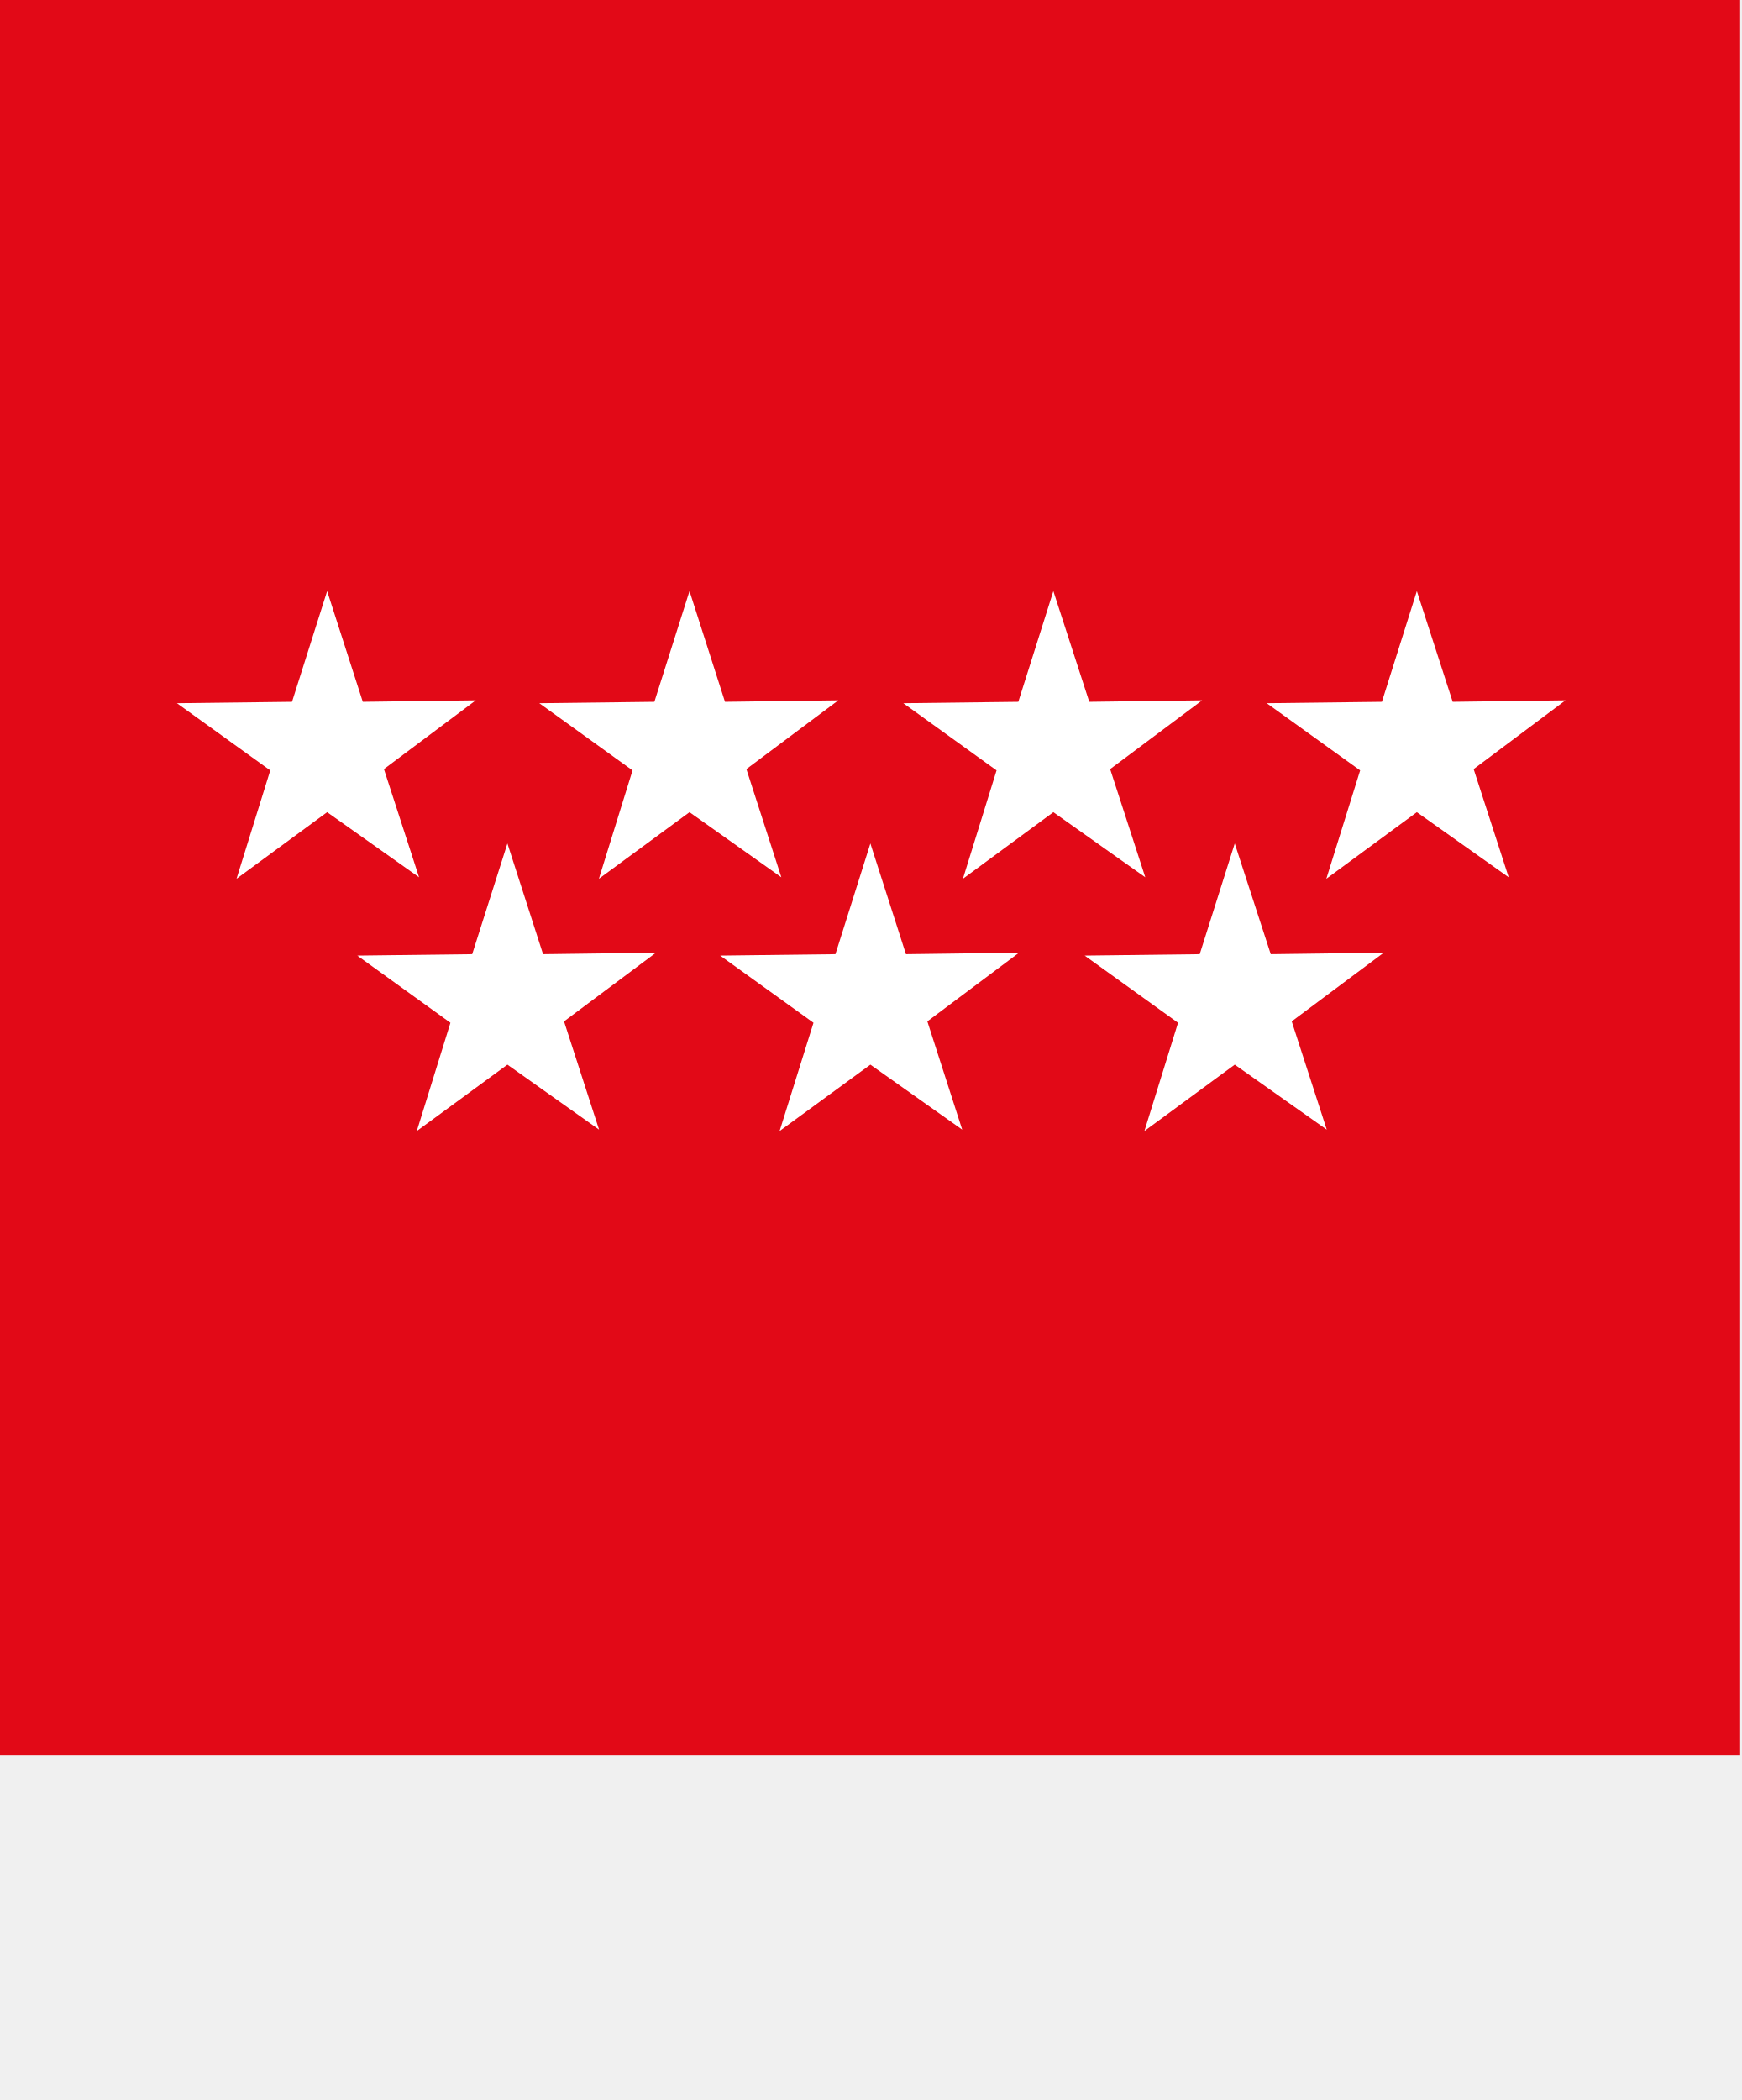
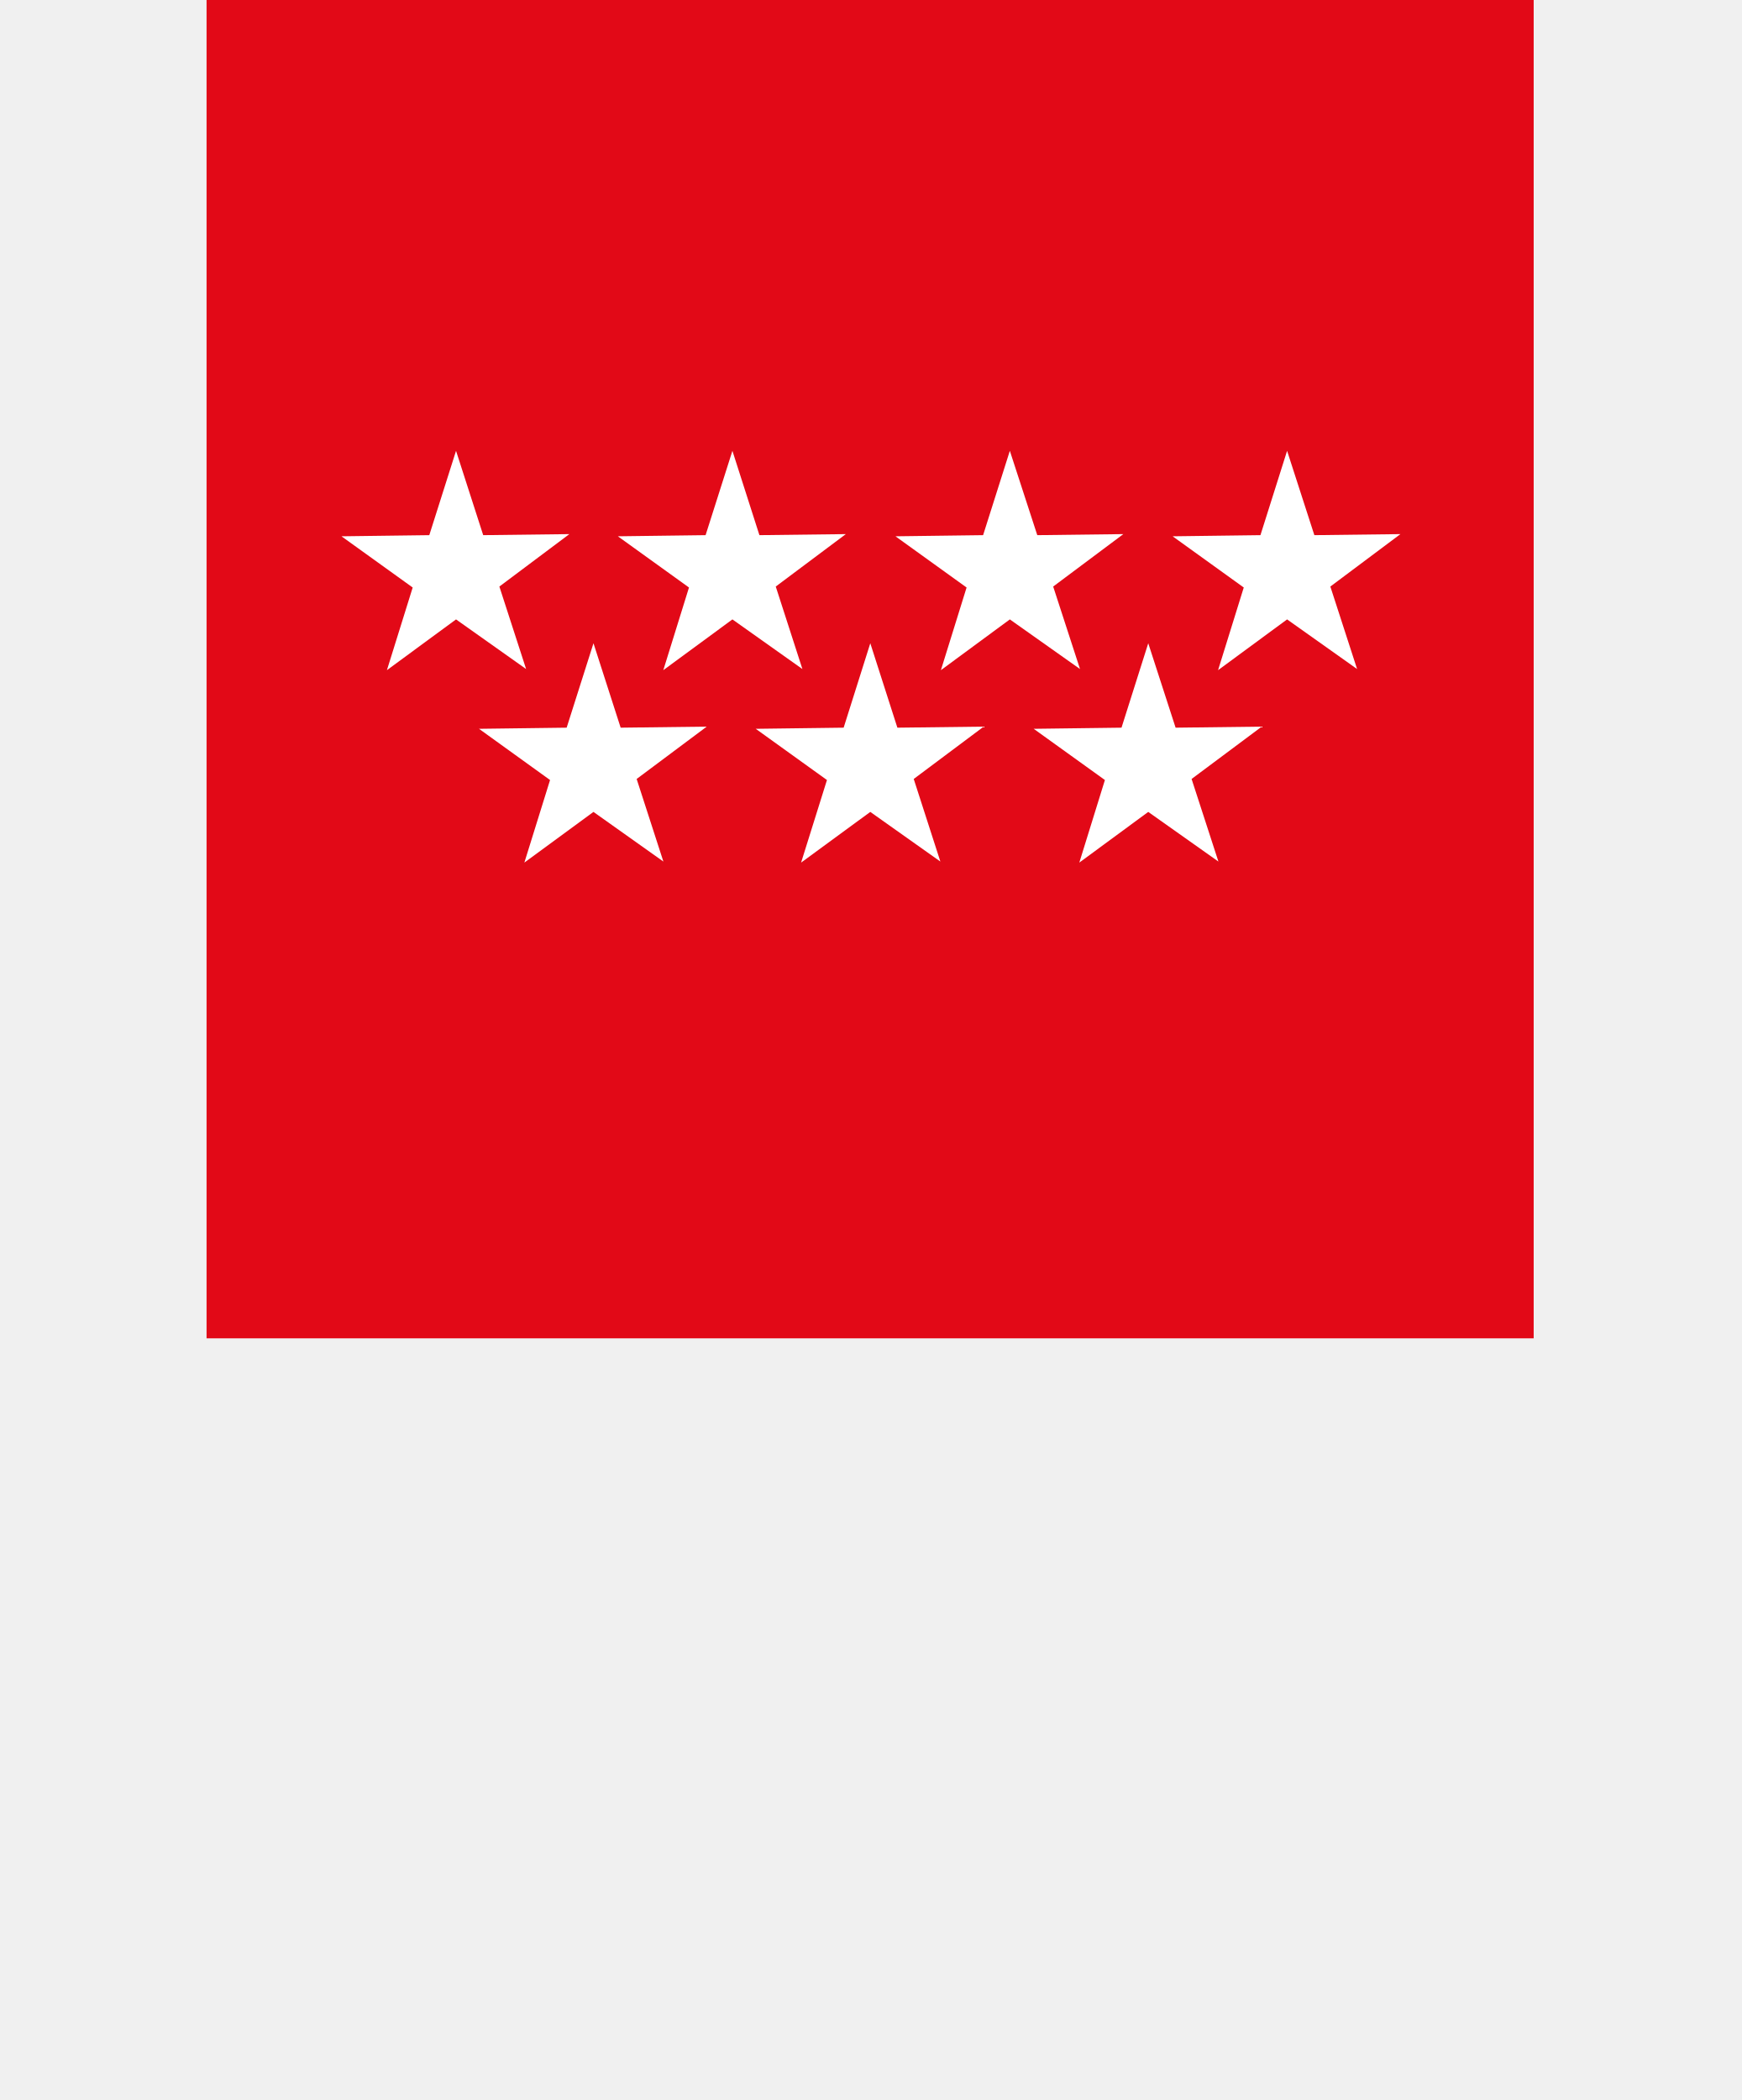
<svg xmlns="http://www.w3.org/2000/svg" version="1.1" id="Capa_1" x="0px" y="0px" viewBox="0 0 199.31 240.31" style="enable-background:new 0 0 199.31 240.31;" xml:space="preserve">
  <style type="text/css">
	.st0{fill:#1D1D1B;}
	.st1{fill:#FFFFFF;}
	.st2{fill:#E20917;}
</style>
  <g>
-     <polygon class="st0" points="360,152.93 360,0.11 559.34,0.11 559.34,152.93 447.44,152.93 404.31,240.15 404.31,153.23  " />
-     <path class="st1" d="M512.63,63.58c-0.12,0.28-0.16,0.53-0.16,0.81c0,1.01,0.93,2.06,2.06,2.06c0.81,0,1.67-0.52,2-1.34l9.89-25.03   c0.12-0.28,0.16-0.52,0.16-0.8c0-1.02-0.89-2.08-2.06-2.08c-0.81,0-1.67,0.53-1.99,1.34L512.63,63.58z M501.76,62.07   c-1.25,0.37-2.59,0.53-3.98,0.53c-2.46,0-3.92-1.42-3.92-3.94v-5.8c0-2.47,1.46-3.93,3.92-3.93c1.47,0,2.89,0.52,3.98,1.46V62.07z    M489.68,58.3c0,2.39,0.77,4.42,2.23,5.88c1.5,1.5,3.53,2.27,5.87,2.27c2.21,0,4.35-0.37,6.37-1.05c1.05-0.37,1.79-1.34,1.79-2.47   V39.32c0-1.17-0.93-2.11-2.1-2.11c-1.18,0-2.08,0.94-2.08,2.11v6.81c-1.09-0.57-2.59-1.05-3.98-1.05c-2.34,0-4.41,0.73-5.91,2.23   c-1.45,1.46-2.19,3.53-2.19,5.87V58.3z M469.88,63.58c-0.12,0.28-0.16,0.53-0.16,0.81c0,1.01,0.93,2.06,2.06,2.06   c0.81,0,1.66-0.52,1.99-1.34l9.89-25.03c0.12-0.28,0.16-0.52,0.16-0.8c0-1.02-0.89-2.08-2.07-2.08c-0.81,0-1.67,0.53-1.98,1.34   L469.88,63.58z M457.14,57.98c1.51,0.52,2.72,1.01,2.72,2.51c0,1.38-1.01,2.11-2.97,2.11c-1.78,0-3.12-0.37-4.21-0.93   c-0.28-0.13-0.65-0.25-0.94-0.25c-1.13,0-2.02,0.98-2.02,2.03c0,0.81,0.48,1.5,1.26,1.87c1.5,0.69,3.45,1.13,5.84,1.13   c4.34,0,7.23-2.8,7.23-6.36c0-2.97-1.64-4.79-4.31-5.69l-3.98-1.29c-0.84-0.28-1.66-0.94-1.66-1.99c0-1.38,1.1-2.19,2.76-2.19   c1.34,0,3,0.32,4.01,0.81c0.28,0.13,0.69,0.2,0.97,0.2c1.1,0,1.94-0.89,1.94-1.94c0-0.85-0.53-1.58-1.34-1.9   c-1.34-0.62-2.75-1.02-5.51-1.02c-4.06,0-7.01,2.56-7.01,6.13c0,3.03,1.7,4.74,3.89,5.55L457.14,57.98z M430.26,63.58   c-0.12,0.28-0.16,0.53-0.16,0.81c0,1.01,0.94,2.06,2.07,2.06c0.81,0,1.66-0.52,1.99-1.34l9.9-25.03c0.12-0.28,0.16-0.52,0.16-0.8   c0-1.02-0.89-2.08-2.06-2.08c-0.82,0-1.67,0.53-1.99,1.34L430.26,63.58z M412.17,53.88c0-3.41,1.38-4.95,3.94-4.95   c2.59,0,3.97,1.58,3.97,4.95H412.17z M421.62,57.73c1.46,0,2.63-1.17,2.63-2.64v-1.91c0-2.35-0.81-4.37-2.27-5.84   c-1.46-1.5-3.48-2.27-5.88-2.27c-2.35,0-4.38,0.77-5.88,2.27c-1.46,1.47-2.23,3.49-2.23,5.84v5.12c0,2.39,0.77,4.42,2.23,5.88   c1.5,1.5,3.53,2.27,5.88,2.27c2.15,0,4.22-0.45,6.17-1.37c0.73-0.37,1.06-1.05,1.06-1.83c0-1.05-0.98-1.91-2-1.91   c-0.29,0-0.57,0.08-0.85,0.2c-1.38,0.61-2.83,1.05-4.38,1.05c-1.38,0-2.43-0.49-3.12-1.38c-0.52-0.73-0.81-1.83-0.81-3.49H421.62z" />
-     <path class="st1" d="M502.04,105.69c-1.26,0.37-2.59,0.53-3.97,0.53c-2.48,0-3.94-1.43-3.94-3.94v-5.81c0-2.47,1.46-3.93,3.94-3.93   c1.45,0,2.87,0.52,3.97,1.46V105.69z M489.95,101.92c0,2.39,0.77,4.42,2.23,5.88c1.49,1.5,3.52,2.27,5.88,2.27   c2.19,0,4.34-0.36,6.36-1.06c1.06-0.36,1.79-1.34,1.79-2.47v-23.6c0-1.18-0.93-2.11-2.11-2.11c-1.16,0-2.06,0.93-2.06,2.11v6.81   c-1.1-0.57-2.59-1.05-3.97-1.05c-2.36,0-4.42,0.73-5.93,2.23c-1.46,1.46-2.18,3.53-2.18,5.88V101.92z M479.89,107.96   c0,1.18,0.97,2.11,2.1,2.11c1.19,0,2.08-0.93,2.08-2.11V90.8c0-1.18-0.89-2.11-2.08-2.11c-1.13,0-2.1,0.93-2.1,2.11V107.96z    M484.34,83.17c0-1.28-1.05-2.35-2.36-2.35c-1.29,0-2.34,1.06-2.34,2.35c0,1.31,1.05,2.36,2.34,2.36   C483.29,85.53,484.34,84.48,484.34,83.17 M464.55,107.96c0,1.18,0.94,2.11,2.11,2.11c1.14,0,2.08-0.93,2.08-2.11V94.41   c0-1.01,0.84-1.86,1.87-1.86c0.64,0,1.38,0.16,2.03,0.32c0.33,0.08,0.45,0.08,0.69,0.08c1.18,0,1.99-0.85,1.99-1.95   c0-0.97-0.69-1.79-1.66-1.99c-1.01-0.2-2.02-0.32-3.04-0.32c-3.45,0-6.05,2.6-6.05,6.04V107.96z M454.04,105.69   c-1.26,0.37-2.6,0.53-3.98,0.53c-2.47,0-3.93-1.43-3.93-3.94v-5.81c0-2.47,1.46-3.93,3.93-3.93c1.46,0,2.89,0.52,3.98,1.46V105.69z    M441.95,101.92c0,2.39,0.78,4.42,2.24,5.88c1.5,1.5,3.53,2.27,5.87,2.27c2.19,0,4.34-0.36,6.38-1.06   c1.05-0.36,1.78-1.34,1.78-2.47v-23.6c0-1.18-0.93-2.11-2.12-2.11c-1.16,0-2.06,0.93-2.06,2.11v6.81c-1.1-0.57-2.6-1.05-3.98-1.05   c-2.35,0-4.42,0.73-5.92,2.23c-1.46,1.46-2.2,3.53-2.2,5.88V101.92z M432.33,105.69c-1.3,0.32-2.8,0.53-4.18,0.53   c-3.53,0-3.73-2.04-3.73-2.77c0-0.68,0.2-2.59,3.73-2.59h4.18V105.69z M436.52,95.59c0-3.62-2.47-6.9-7.02-6.9   c-2.92,0-4.83,0.36-7.02,1.62c-0.69,0.4-1.02,1.13-1.02,1.87c0,1.01,0.9,1.82,1.99,1.82c0.37,0,0.81-0.16,1.14-0.36   c1.43-0.85,2.48-1.1,4.39-1.1c2.11,0,3.36,1.33,3.36,3.04v1.41h-4.18c-2.47,0-4.42,0.61-5.8,1.79c-1.38,1.13-2.12,2.68-2.12,4.66   c0,2,0.74,3.66,2.12,4.82c1.38,1.19,3.33,1.8,5.8,1.8c2.27,0,4.59-0.36,6.57-1.06c1.05-0.36,1.79-1.34,1.79-2.47V95.59z    M411,107.96c0,1.18,0.9,2.11,2.06,2.11c1.18,0,2.11-0.93,2.11-2.11v-11.6c0-4.39-3.28-7.67-7.66-7.67c-2.03,0-4.02,0.57-5.69,1.66   c-1.26-1.05-2.96-1.66-4.91-1.66c-2.35,0-4.43,0.36-6.53,1.17c-1.01,0.41-1.7,1.38-1.7,2.48v15.61c0,1.18,0.93,2.11,2.11,2.11   c1.14,0,2.07-0.93,2.07-2.11V93.12c1.3-0.37,2.19-0.57,3.65-0.57c1.79,0,3.33,0.61,3.33,2.96v12.45c0,1.18,0.93,2.11,2.06,2.11   c1.18,0,2.11-0.93,2.11-2.11V93.6c1.01-0.64,2.23-1.05,3.49-1.05c1.91,0,3.49,1.58,3.49,3.49V107.96z" />
+     <polygon class="st0" points="281,152.93 281,0.11 480.34,0.11 480.34,152.93 368.44,152.93 325.31,240.15 325.31,153.23  " />
+     <path class="st1" d="M433.63,63.58c-0.12,0.28-0.16,0.53-0.16,0.81c0,1.01,0.93,2.06,2.06,2.06c0.81,0,1.67-0.52,2-1.34l9.89-25.03   c0.12-0.28,0.16-0.52,0.16-0.8c0-1.02-0.89-2.08-2.06-2.08c-0.81,0-1.67,0.53-1.99,1.34L433.63,63.58z M422.76,62.07   c-1.25,0.37-2.59,0.53-3.98,0.53c-2.46,0-3.92-1.42-3.92-3.94v-5.8c0-2.47,1.46-3.93,3.92-3.93c1.47,0,2.89,0.52,3.98,1.46V62.07z    M410.68,58.3c0,2.39,0.77,4.42,2.23,5.88c1.5,1.5,3.53,2.27,5.87,2.27c2.21,0,4.35-0.37,6.37-1.05c1.05-0.37,1.79-1.34,1.79-2.47   V39.32c0-1.17-0.93-2.11-2.1-2.11c-1.18,0-2.08,0.94-2.08,2.11v6.81c-1.09-0.57-2.59-1.05-3.98-1.05c-2.34,0-4.41,0.73-5.91,2.23   c-1.45,1.46-2.19,3.53-2.19,5.87V58.3z M390.88,63.58c-0.12,0.28-0.16,0.53-0.16,0.81c0,1.01,0.93,2.06,2.06,2.06   c0.81,0,1.66-0.52,1.99-1.34l9.89-25.03c0.12-0.28,0.16-0.52,0.16-0.8c0-1.02-0.89-2.08-2.07-2.08c-0.81,0-1.67,0.53-1.98,1.34   L390.88,63.58z M378.14,57.98c1.51,0.52,2.72,1.01,2.72,2.51c0,1.38-1.01,2.11-2.97,2.11c-1.78,0-3.12-0.37-4.21-0.93   c-0.28-0.13-0.65-0.25-0.94-0.25c-1.13,0-2.02,0.98-2.02,2.03c0,0.81,0.48,1.5,1.26,1.87c1.5,0.69,3.45,1.13,5.84,1.13   c4.34,0,7.23-2.8,7.23-6.36c0-2.97-1.64-4.79-4.31-5.69l-3.98-1.29c-0.84-0.28-1.66-0.94-1.66-1.99c0-1.38,1.1-2.19,2.76-2.19   c1.34,0,3,0.32,4.01,0.81c0.28,0.13,0.69,0.2,0.97,0.2c1.1,0,1.94-0.89,1.94-1.94c0-0.85-0.53-1.58-1.34-1.9   c-1.34-0.62-2.75-1.02-5.51-1.02c-4.06,0-7.01,2.56-7.01,6.13c0,3.03,1.7,4.74,3.89,5.55L378.14,57.98z M351.26,63.58   c-0.12,0.28-0.16,0.53-0.16,0.81c0,1.01,0.94,2.06,2.07,2.06c0.81,0,1.66-0.52,1.99-1.34l9.9-25.03c0.12-0.28,0.16-0.52,0.16-0.8   c0-1.02-0.89-2.08-2.06-2.08c-0.82,0-1.67,0.53-1.99,1.34L351.26,63.58z M333.17,53.88c0-3.41,1.38-4.95,3.94-4.95   c2.59,0,3.97,1.58,3.97,4.95H333.17z M342.62,57.73c1.46,0,2.63-1.17,2.63-2.64v-1.91c0-2.35-0.81-4.37-2.27-5.84   c-1.46-1.5-3.48-2.27-5.88-2.27c-2.35,0-4.38,0.77-5.88,2.27c-1.46,1.47-2.23,3.49-2.23,5.84v5.12c0,2.39,0.77,4.42,2.23,5.88   c1.5,1.5,3.53,2.27,5.88,2.27c2.15,0,4.22-0.45,6.17-1.37c0.73-0.37,1.06-1.05,1.06-1.83c0-1.05-0.98-1.91-2-1.91   c-0.29,0-0.57,0.08-0.85,0.2c-1.38,0.61-2.83,1.05-4.38,1.05c-1.38,0-2.43-0.49-3.12-1.38c-0.52-0.73-0.81-1.83-0.81-3.49H342.62z" />
+     <path class="st1" d="M423.04,105.69c-1.26,0.37-2.59,0.53-3.97,0.53c-2.48,0-3.94-1.43-3.94-3.94v-5.81c0-2.47,1.46-3.93,3.94-3.93   c1.45,0,2.87,0.52,3.97,1.46V105.69z M410.95,101.92c0,2.39,0.77,4.42,2.23,5.88c1.49,1.5,3.52,2.27,5.88,2.27   c2.19,0,4.34-0.36,6.36-1.06c1.06-0.36,1.79-1.34,1.79-2.47v-23.6c0-1.18-0.93-2.11-2.11-2.11c-1.16,0-2.06,0.93-2.06,2.11v6.81   c-1.1-0.57-2.59-1.05-3.97-1.05c-2.36,0-4.42,0.73-5.93,2.23c-1.46,1.46-2.18,3.53-2.18,5.88V101.92z M400.89,107.96   c0,1.18,0.97,2.11,2.1,2.11c1.19,0,2.08-0.93,2.08-2.11V90.8c0-1.18-0.89-2.11-2.08-2.11c-1.13,0-2.1,0.93-2.1,2.11V107.96z    M405.34,83.17c0-1.28-1.05-2.35-2.36-2.35c-1.29,0-2.34,1.06-2.34,2.35c0,1.31,1.05,2.36,2.34,2.36   C404.29,85.53,405.34,84.48,405.34,83.17 M385.55,107.96c0,1.18,0.94,2.11,2.11,2.11c1.14,0,2.08-0.93,2.08-2.11V94.41   c0-1.01,0.84-1.86,1.87-1.86c0.64,0,1.38,0.16,2.03,0.32c0.33,0.08,0.45,0.08,0.69,0.08c1.18,0,1.99-0.85,1.99-1.95   c0-0.97-0.69-1.79-1.66-1.99c-1.01-0.2-2.02-0.32-3.04-0.32c-3.45,0-6.05,2.6-6.05,6.04V107.96z M375.04,105.69   c-1.26,0.37-2.6,0.53-3.98,0.53c-2.47,0-3.93-1.43-3.93-3.94v-5.81c0-2.47,1.46-3.93,3.93-3.93c1.46,0,2.89,0.52,3.98,1.46V105.69z    M362.95,101.92c0,2.39,0.78,4.42,2.24,5.88c1.5,1.5,3.53,2.27,5.87,2.27c2.19,0,4.34-0.36,6.38-1.06   c1.05-0.36,1.78-1.34,1.78-2.47v-23.6c0-1.18-0.93-2.11-2.12-2.11c-1.16,0-2.06,0.93-2.06,2.11v6.81c-1.1-0.57-2.6-1.05-3.98-1.05   c-2.35,0-4.42,0.73-5.92,2.23c-1.46,1.46-2.2,3.53-2.2,5.88V101.92z M353.33,105.69c-1.3,0.32-2.8,0.53-4.18,0.53   c-3.53,0-3.73-2.04-3.73-2.77c0-0.68,0.2-2.59,3.73-2.59h4.18V105.69z M357.52,95.59c0-3.62-2.47-6.9-7.02-6.9   c-2.92,0-4.83,0.36-7.02,1.62c-0.69,0.4-1.02,1.13-1.02,1.87c0,1.01,0.9,1.82,1.99,1.82c0.37,0,0.81-0.16,1.14-0.36   c1.43-0.85,2.48-1.1,4.39-1.1c2.11,0,3.36,1.33,3.36,3.04v1.41h-4.18c-2.47,0-4.42,0.61-5.8,1.79c-1.38,1.13-2.12,2.68-2.12,4.66   c0,2,0.74,3.66,2.12,4.82c1.38,1.19,3.33,1.8,5.8,1.8c2.27,0,4.59-0.36,6.57-1.06c1.05-0.36,1.79-1.34,1.79-2.47V95.59z    M332,107.96c0,1.18,0.9,2.11,2.06,2.11c1.18,0,2.11-0.93,2.11-2.11v-11.6c0-4.39-3.28-7.67-7.66-7.67c-2.03,0-4.02,0.57-5.69,1.66   c-1.26-1.05-2.96-1.66-4.91-1.66c-2.35,0-4.43,0.36-6.53,1.17c-1.01,0.41-1.7,1.38-1.7,2.48v15.61c0,1.18,0.93,2.11,2.11,2.11   c1.14,0,2.07-0.93,2.07-2.11V93.12c1.3-0.37,2.19-0.57,3.65-0.57c1.79,0,3.33,0.61,3.33,2.96v12.45c0,1.18,0.93,2.11,2.06,2.11   c1.18,0,2.11-0.93,2.11-2.11V93.6c1.01-0.64,2.23-1.05,3.49-1.05c1.91,0,3.49,1.58,3.49,3.49V107.96z" />
  </g>
  <g>
-     <rect class="st2" width="199.15" height="200.82" />
-     <polygon class="st1" points="37.44,67.64 33.42,80.31 20.25,80.47 30.93,88.16 27.07,100.56 37.44,92.94 47.96,100.39 43.94,88.01    54.45,80.14 41.52,80.31  " />
-     <polygon class="st1" points="78.91,67.64 74.89,80.31 61.72,80.47 72.39,88.16 68.54,100.56 78.91,92.94 89.42,100.39 85.42,88.01    95.94,80.14 82.97,80.31  " />
-     <polygon class="st1" points="120.55,67.64 116.54,80.31 103.38,80.47 114.05,88.16 110.2,100.56 120.55,92.94 131.07,100.39    127.05,88.01 137.58,80.14 124.66,80.31  " />
-     <polygon class="st1" points="99.61,96.52 95.61,109.19 82.42,109.35 93.1,117.04 89.22,129.43 99.61,121.83 110.12,129.27    106.13,116.88 116.62,109.02 103.68,109.19  " />
-     <polygon class="st1" points="58.07,96.52 54.04,109.19 40.89,109.35 51.55,117.04 47.7,129.43 58.07,121.83 68.56,129.27    64.55,116.88 75.07,109.02 62.15,109.19  " />
-     <polygon class="st1" points="141.31,96.52 137.3,109.19 124.13,109.35 134.82,117.04 130.97,129.43 141.31,121.83 151.84,129.27    147.83,116.88 158.36,109.02 145.43,109.19  " />
-     <polygon class="st1" points="162.15,67.64 158.15,80.31 144.97,80.47 155.66,88.16 151.79,100.56 162.15,92.94 172.66,100.39    168.65,88.01 179.16,80.14 166.25,80.31  " />
+     <rect x="23.64" class="st2" width="151.88" height="153.15" />
+     <polygon class="st1" points="52.19,51.59 49.13,61.24 39.08,61.37 47.23,67.23 44.28,76.69 52.19,70.88 60.21,76.56 57.15,67.12    65.16,61.12 55.3,61.24  " />
+     <polygon class="st1" points="83.82,51.59 80.75,61.24 70.71,61.37 78.85,67.23 75.91,76.69 83.82,70.88 91.83,76.56 88.78,67.12    96.8,61.12 86.91,61.24  " />
+     <polygon class="st1" points="115.57,51.59 112.51,61.24 102.48,61.37 110.62,67.23 107.68,76.69 115.57,70.88 123.6,76.56    120.53,67.12 128.56,61.12 118.71,61.24  " />
+     <polygon class="st1" points="99.6,73.61 96.55,83.27 86.49,83.4 94.64,89.26 91.68,98.71 99.6,92.91 107.62,98.59 104.57,89.14    112.58,83.15 102.7,83.27  " />
+     <polygon class="st1" points="67.92,73.61 64.85,83.27 54.82,83.4 62.95,89.26 60.01,98.71 67.92,92.91 75.92,98.59 72.86,89.14    80.88,83.15 71.03,83.27  " />
+     <polygon class="st1" points="131.41,73.61 128.35,83.27 118.3,83.4 126.45,89.26 123.52,98.71 131.41,92.91 139.44,98.59    136.37,89.14 144.4,83.15 134.54,83.27  " />
+     <polygon class="st1" points="147.3,51.59 144.25,61.24 134.2,61.37 142.34,67.23 139.4,76.69 147.3,70.88 155.31,76.56    152.25,67.12 160.27,61.12 150.42,61.24  " />
  </g>
-   <rect x="365.15" y="0.15" class="st0" width="182" height="139" />
+   <rect x="286.15" y="0.15" class="st0" width="182" height="139" />
</svg>
